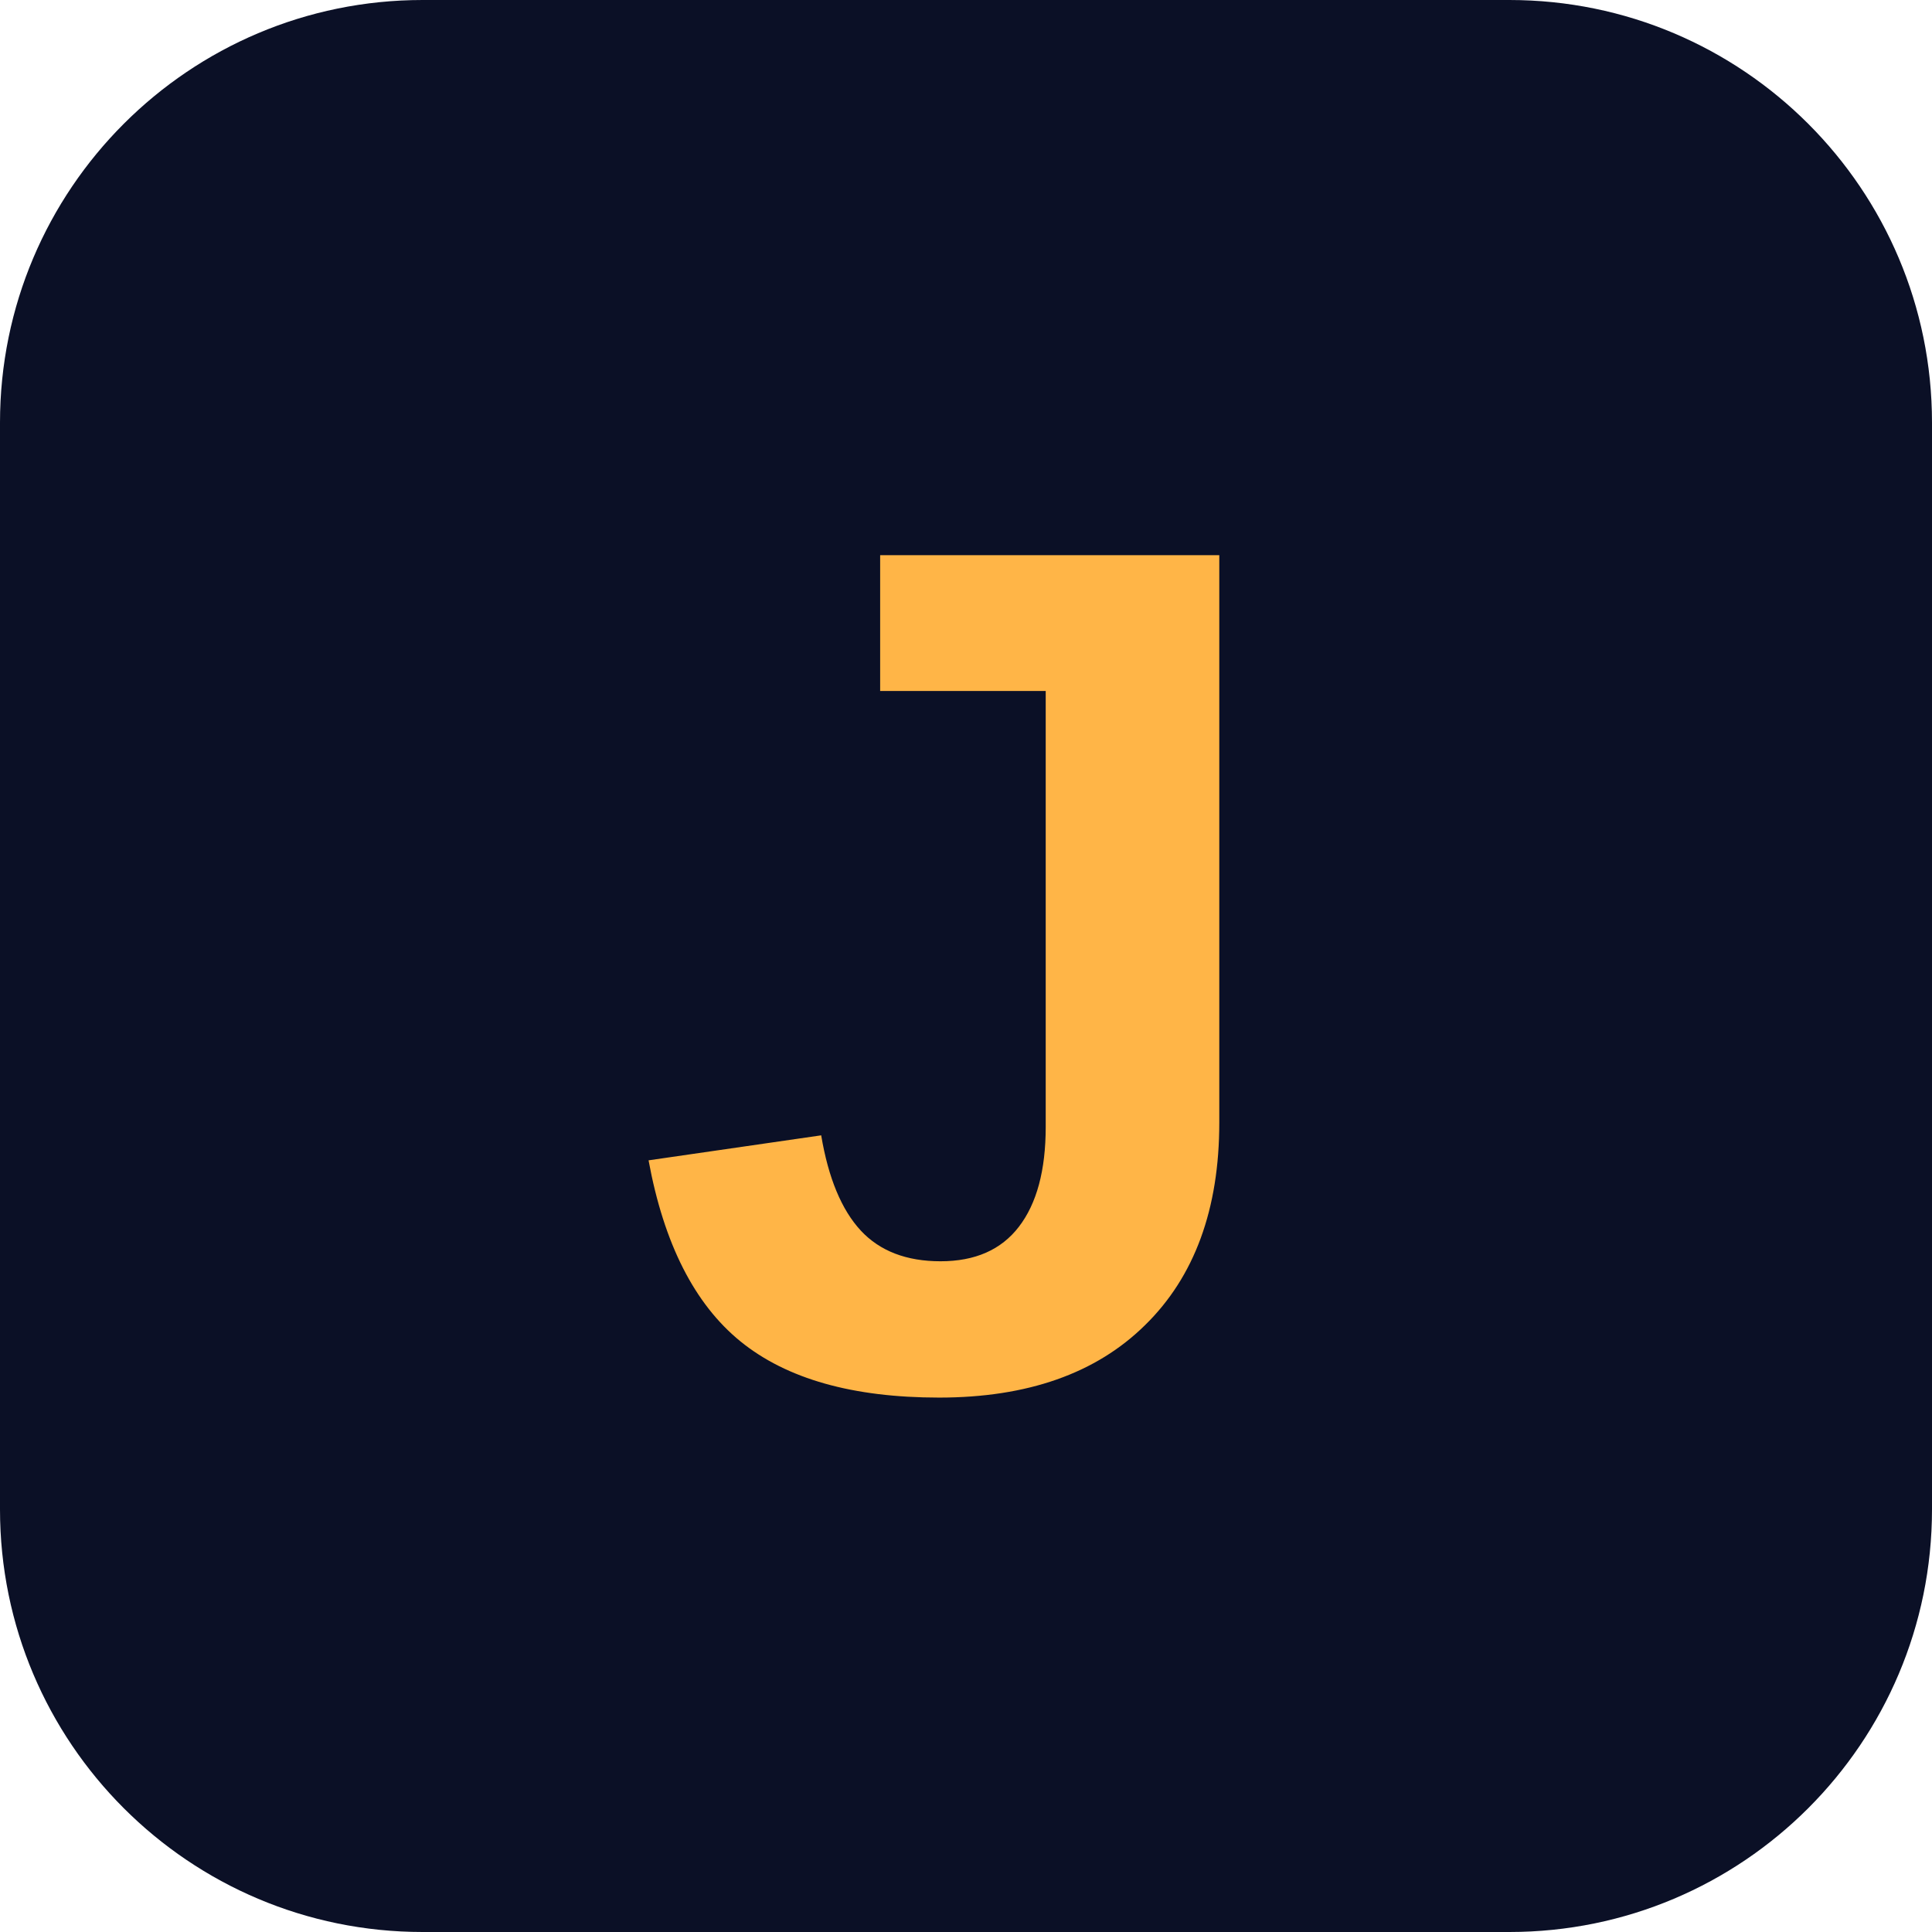
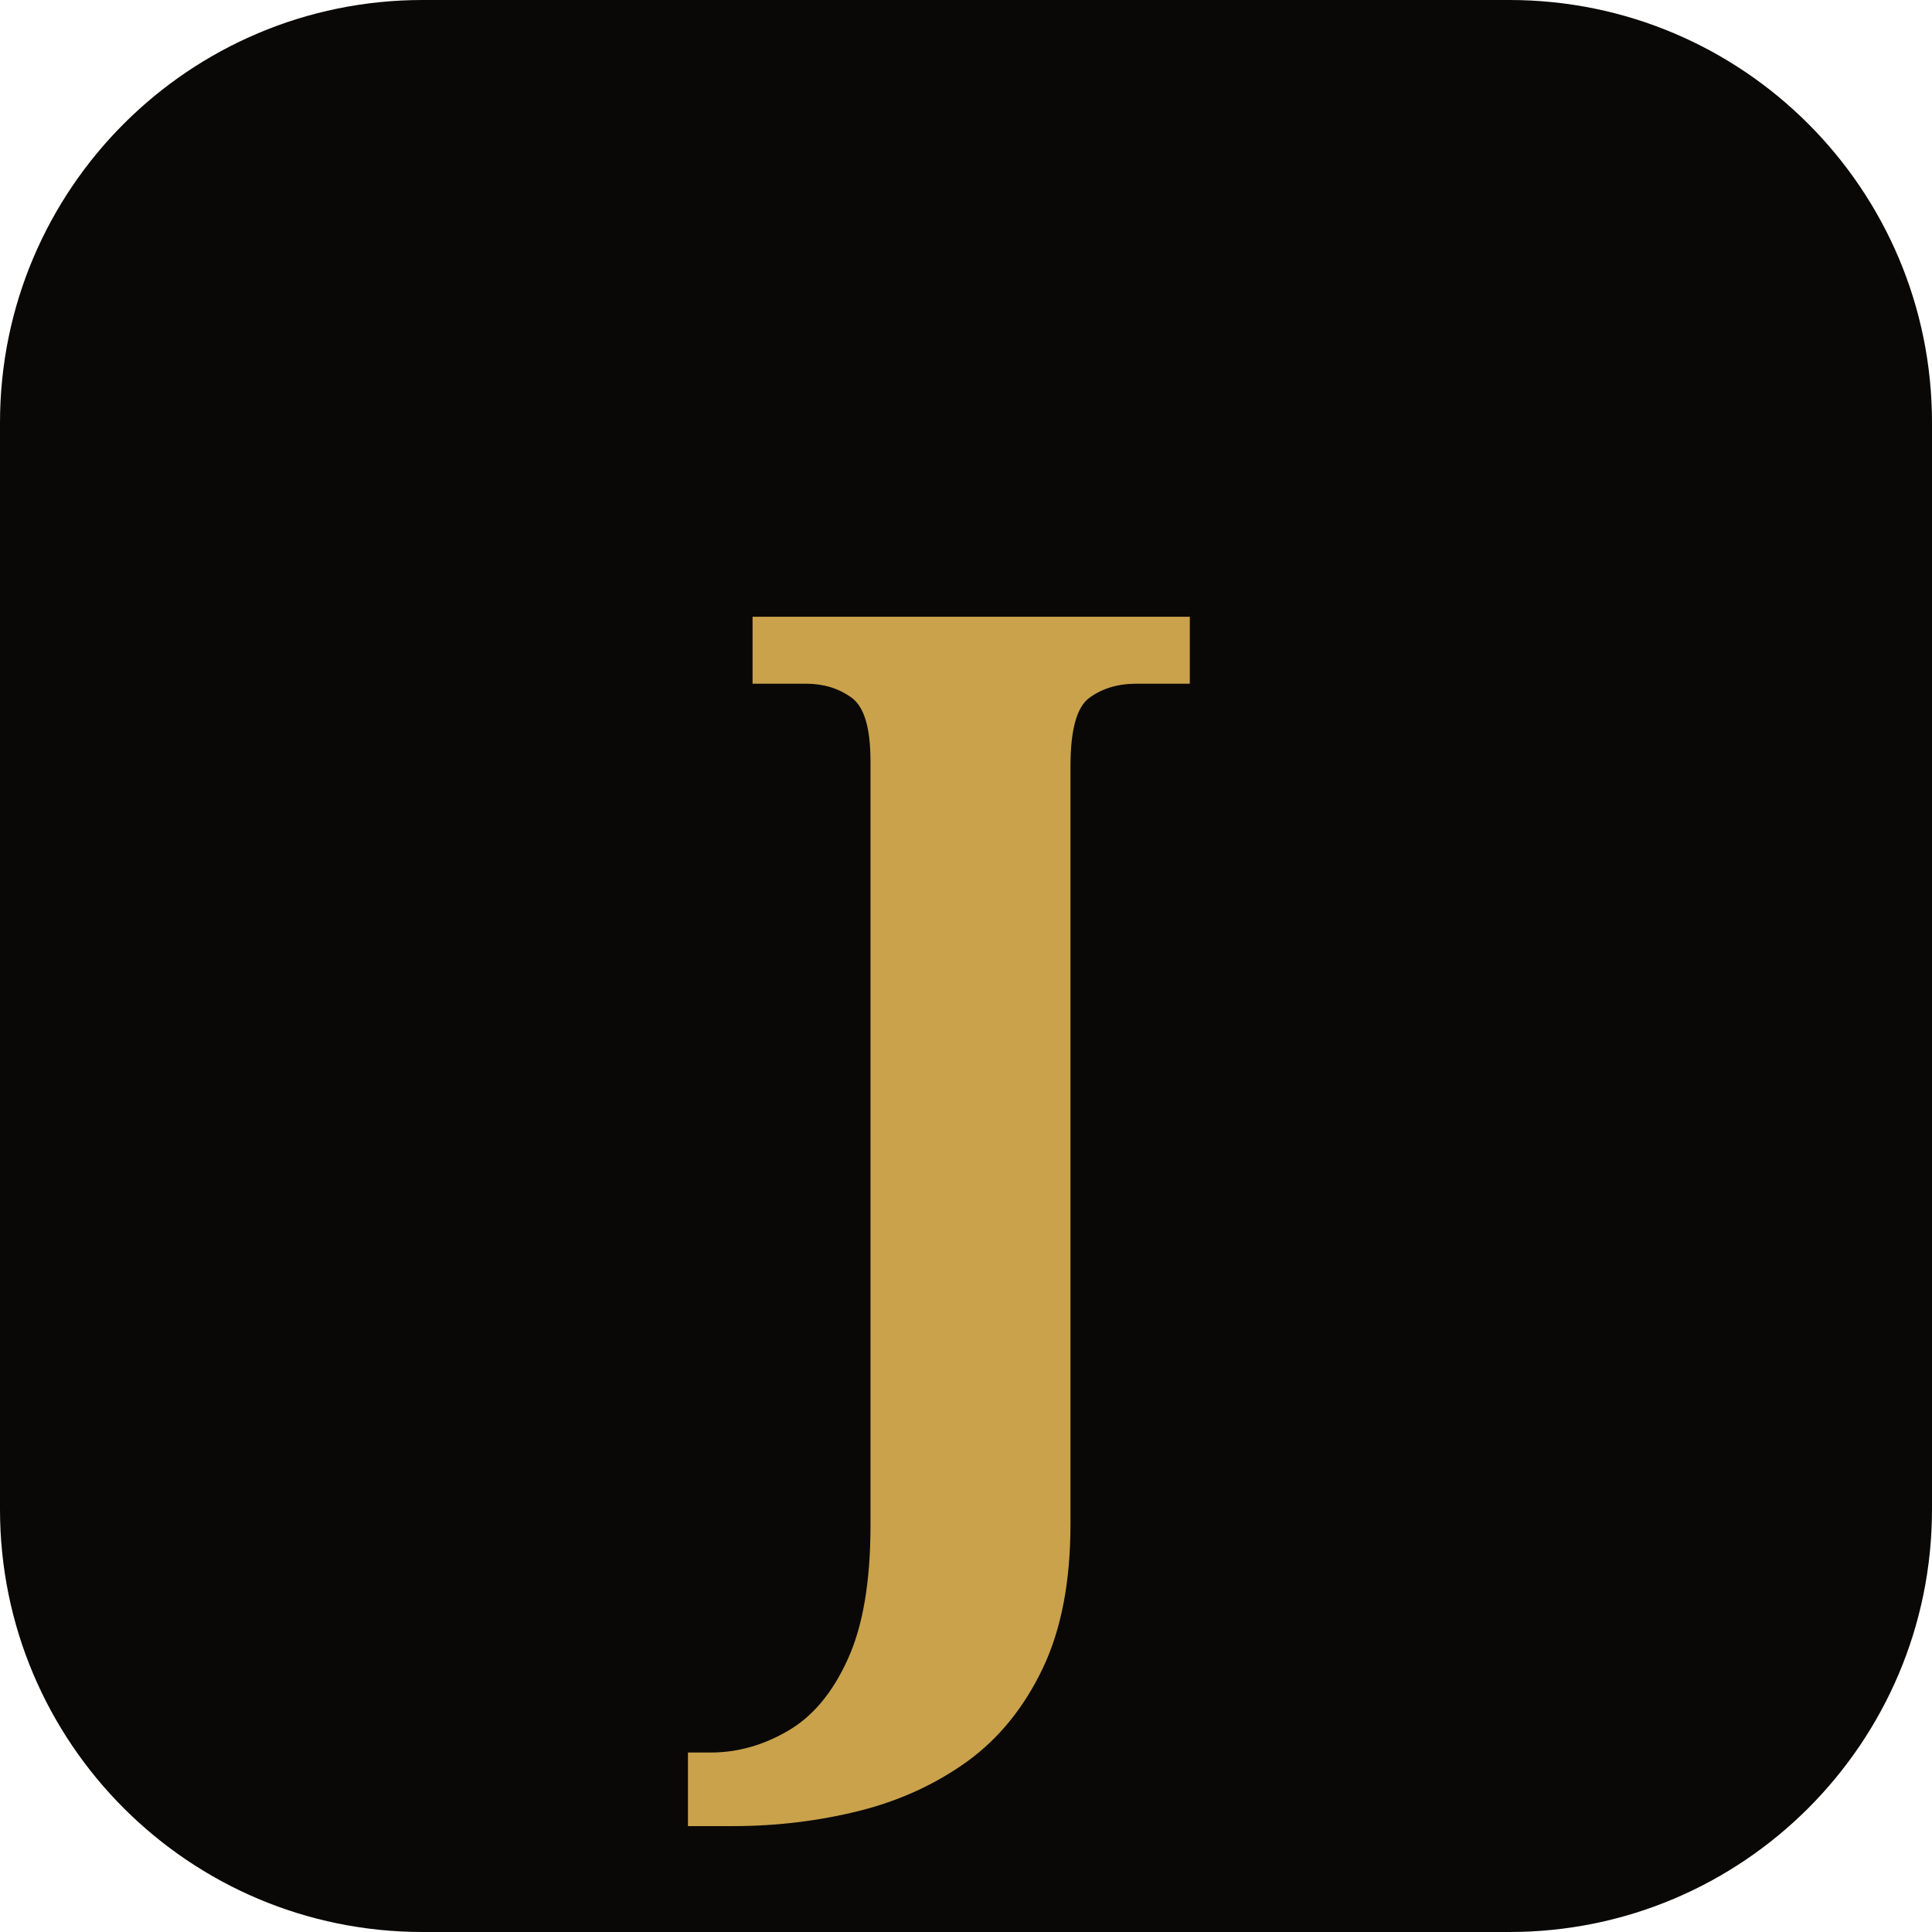
<svg xmlns="http://www.w3.org/2000/svg" viewBox="0 0 64 64">
-   <rect width="64" height="64" rx="14" fill="#0b1026" />
-   <text x="50%" y="54%" dominant-baseline="middle" text-anchor="middle" font-family="Arial, sans-serif" font-weight="800" font-size="40" fill="#ffb547">J</text>
+   <rect width="64" height="64" rx="14" fill="#0a0807" />
+   <text x="50%" y="56%" dominant-baseline="middle" text-anchor="middle" font-family="Georgia, serif" font-weight="700" font-size="42" fill="#c9a24b">J</text>
</svg>
